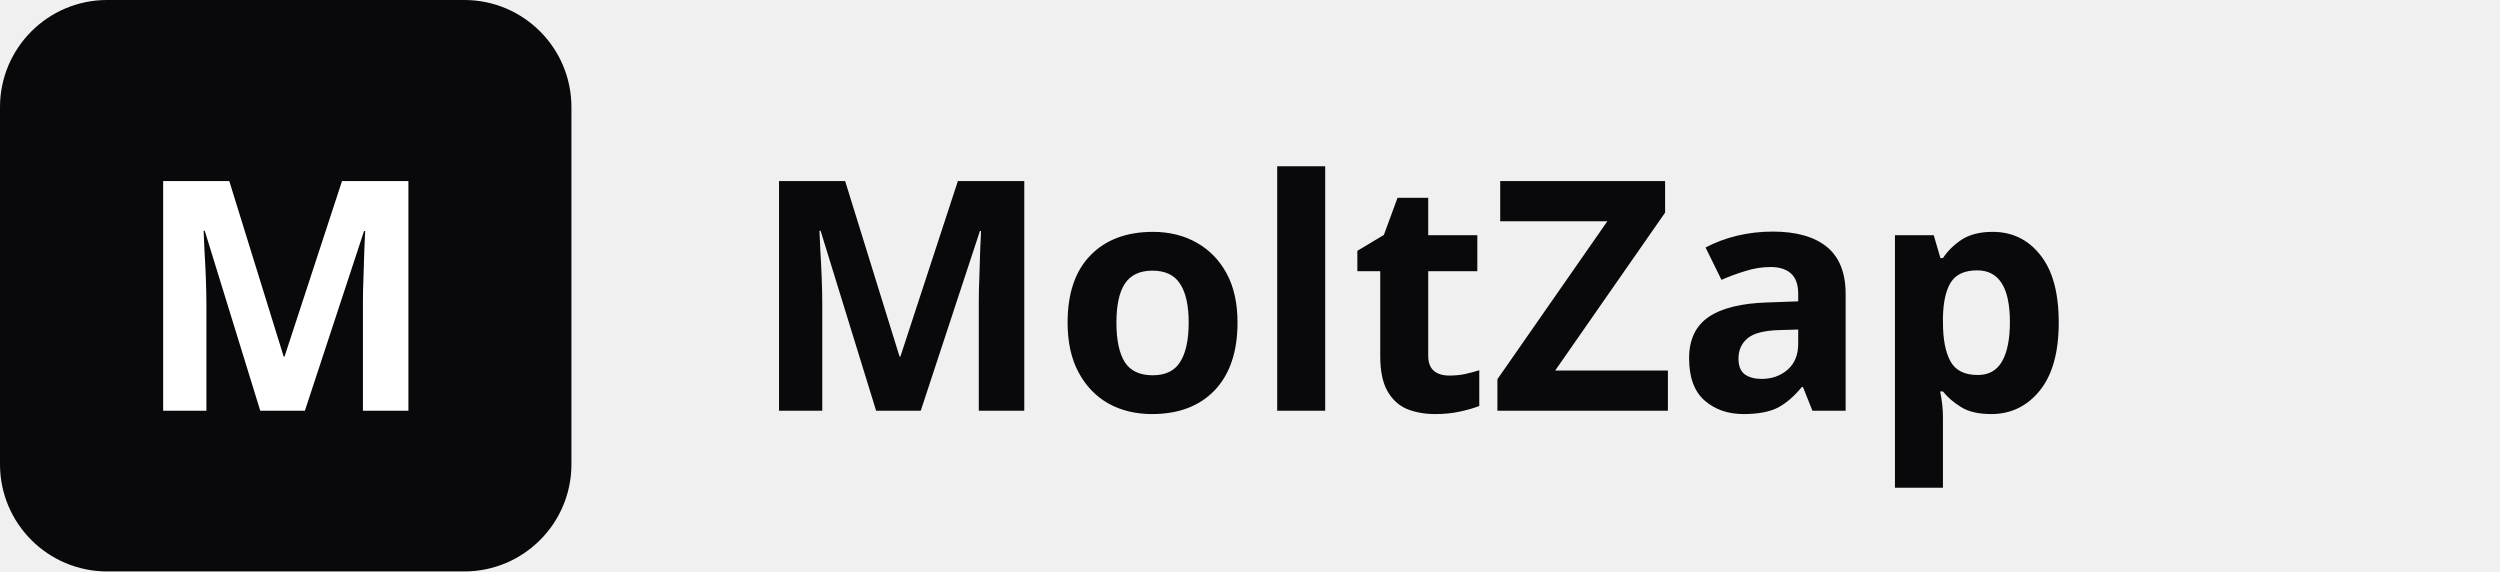
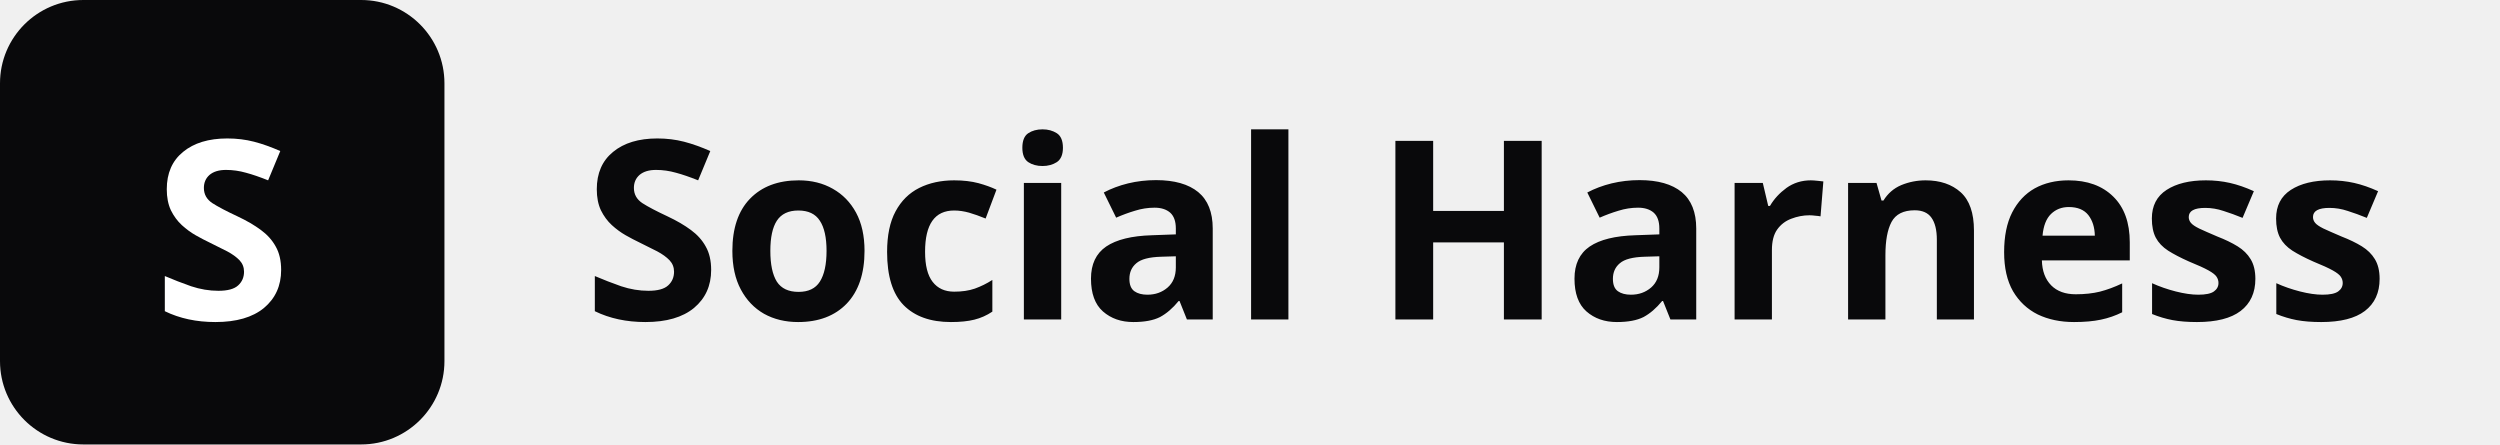
- <svg xmlns="http://www.w3.org/2000/svg" viewBox="0 0 140 32">
+ <svg xmlns="http://www.w3.org/2000/svg" viewBox="0 0 180 32">
  <rect width="32" height="32" rx="6" fill="#09090b" />
-   <text x="16" y="23" text-anchor="middle" font-family="system-ui" font-weight="700" font-size="18" fill="white">M</text>
-   <text x="42" y="23" font-family="system-ui" font-weight="600" font-size="18" fill="#09090b">MoltZap</text>
+   <text x="16" y="23" text-anchor="middle" font-family="system-ui" font-weight="700" font-size="18" fill="white">S</text>
+   <text x="42" y="23" font-family="system-ui" font-weight="600" font-size="18" fill="#09090b">Social Harness</text>
</svg>
